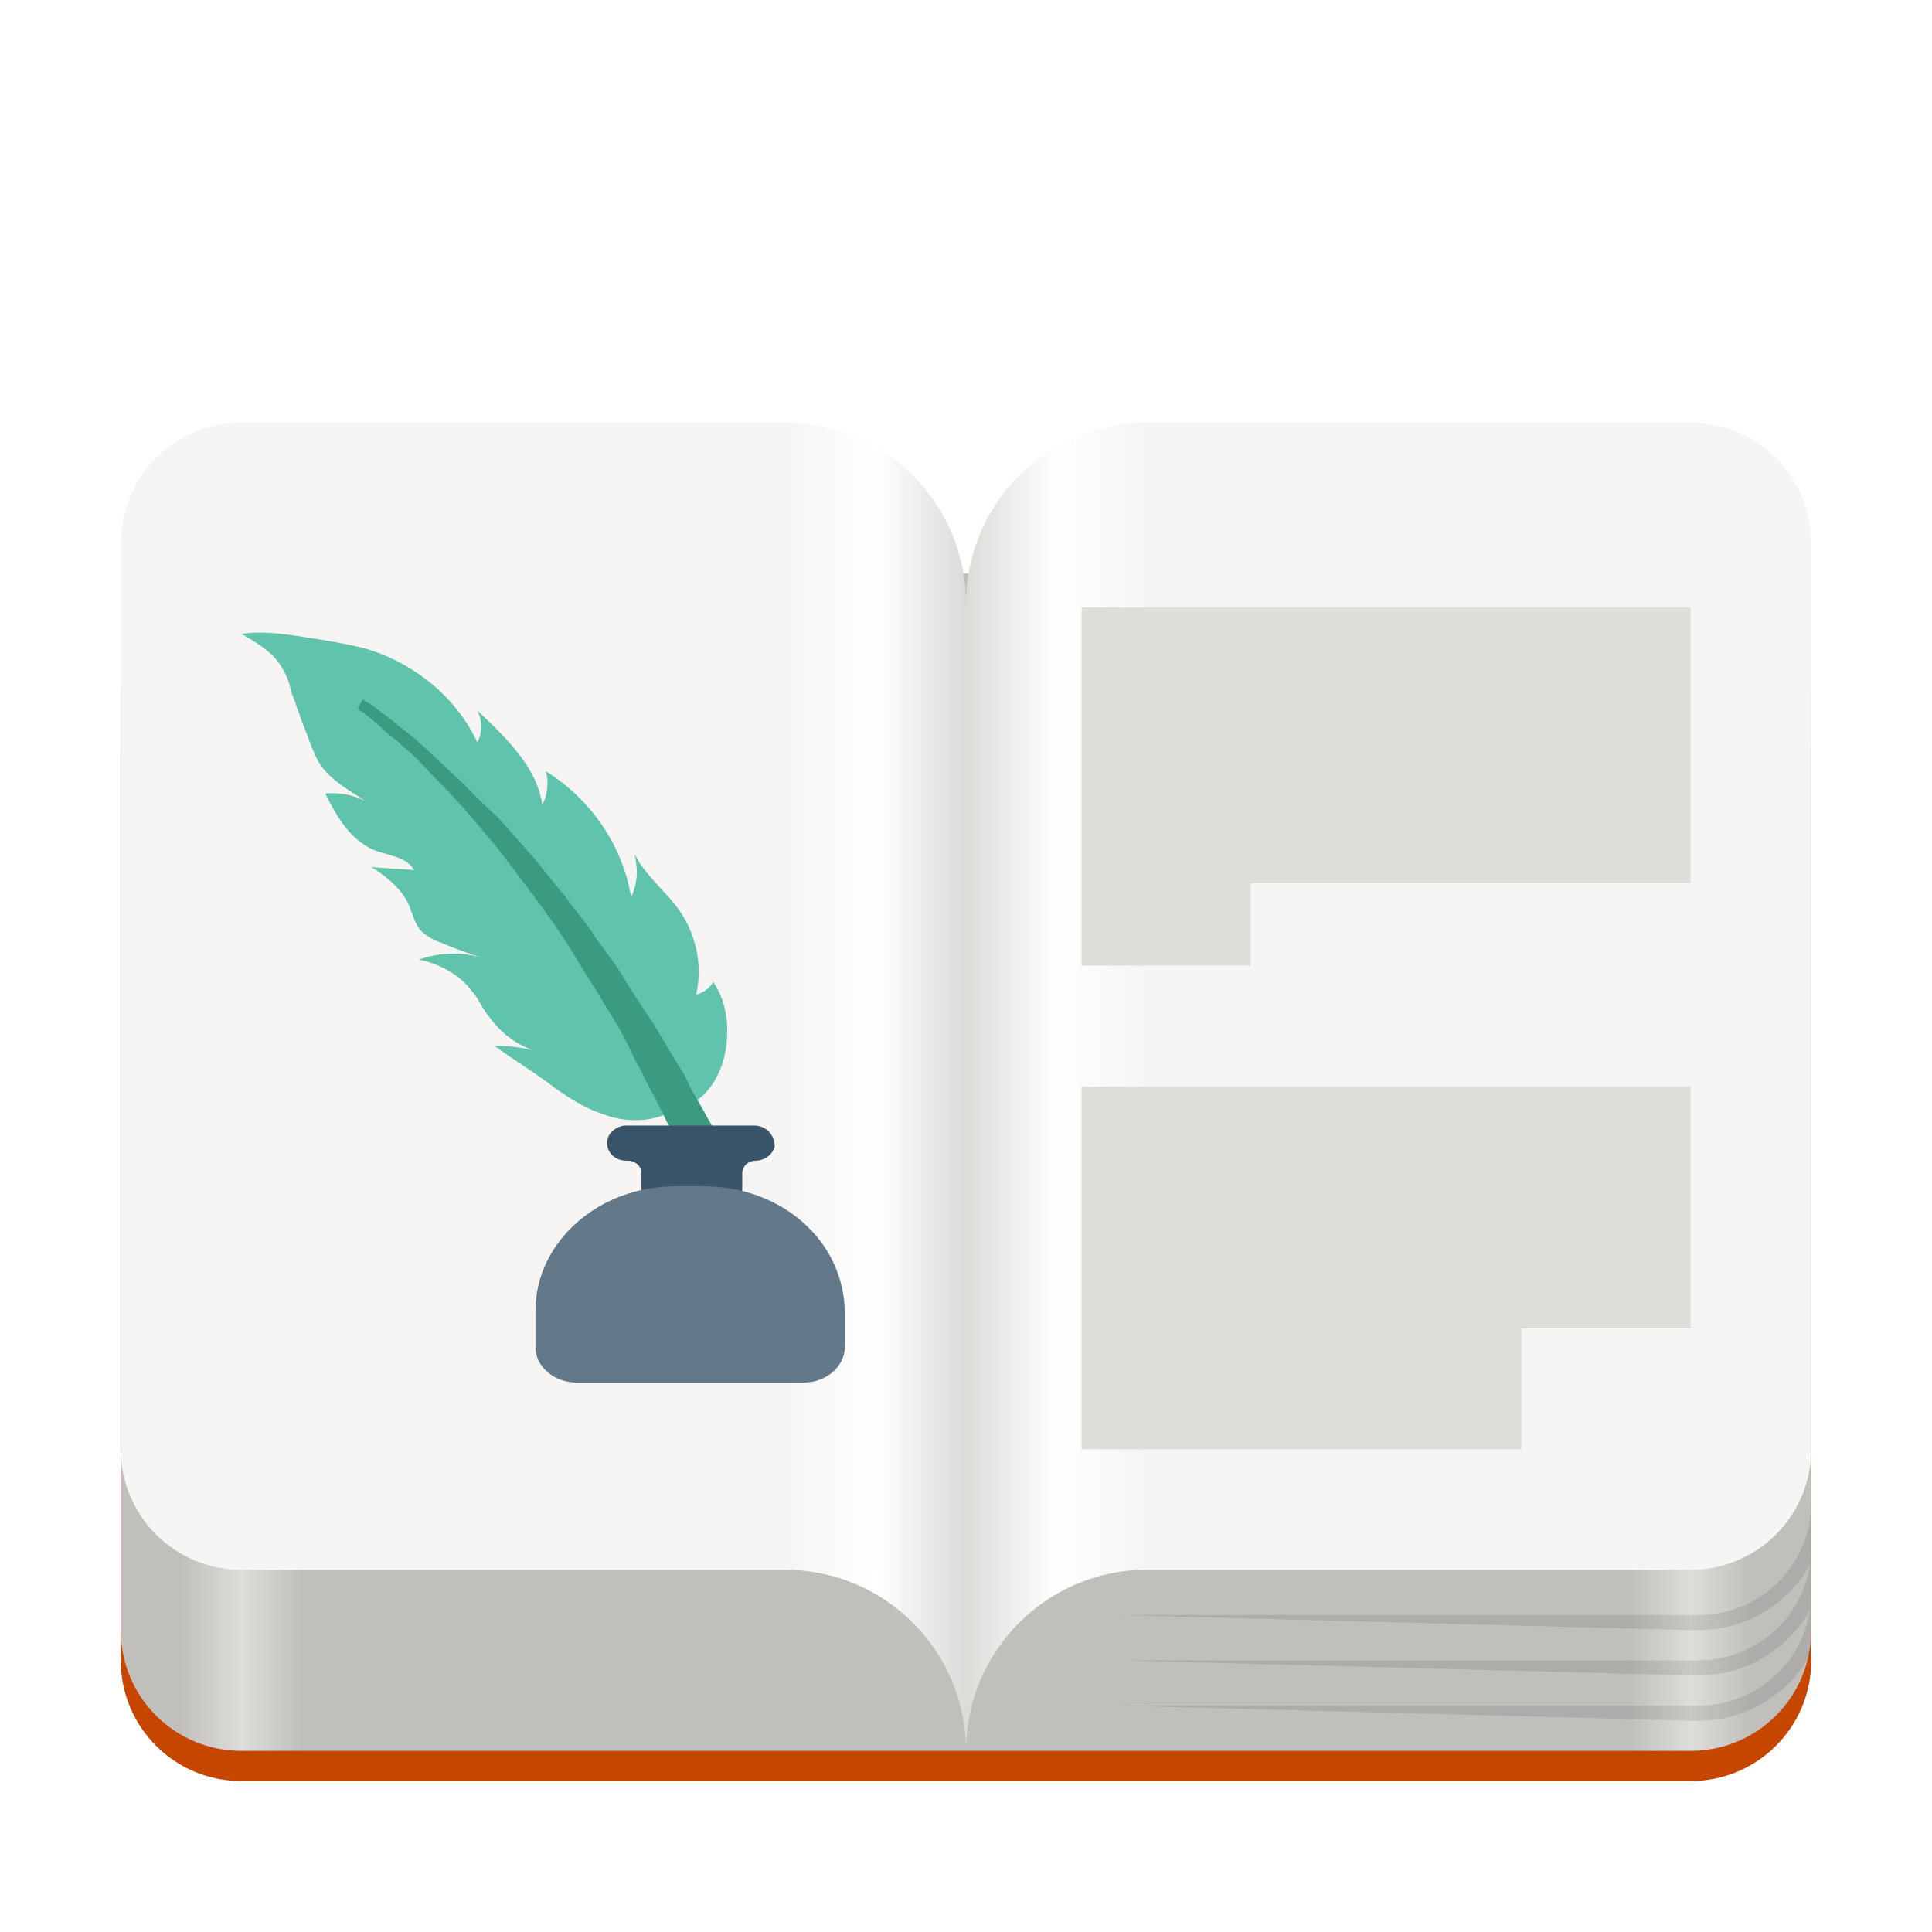
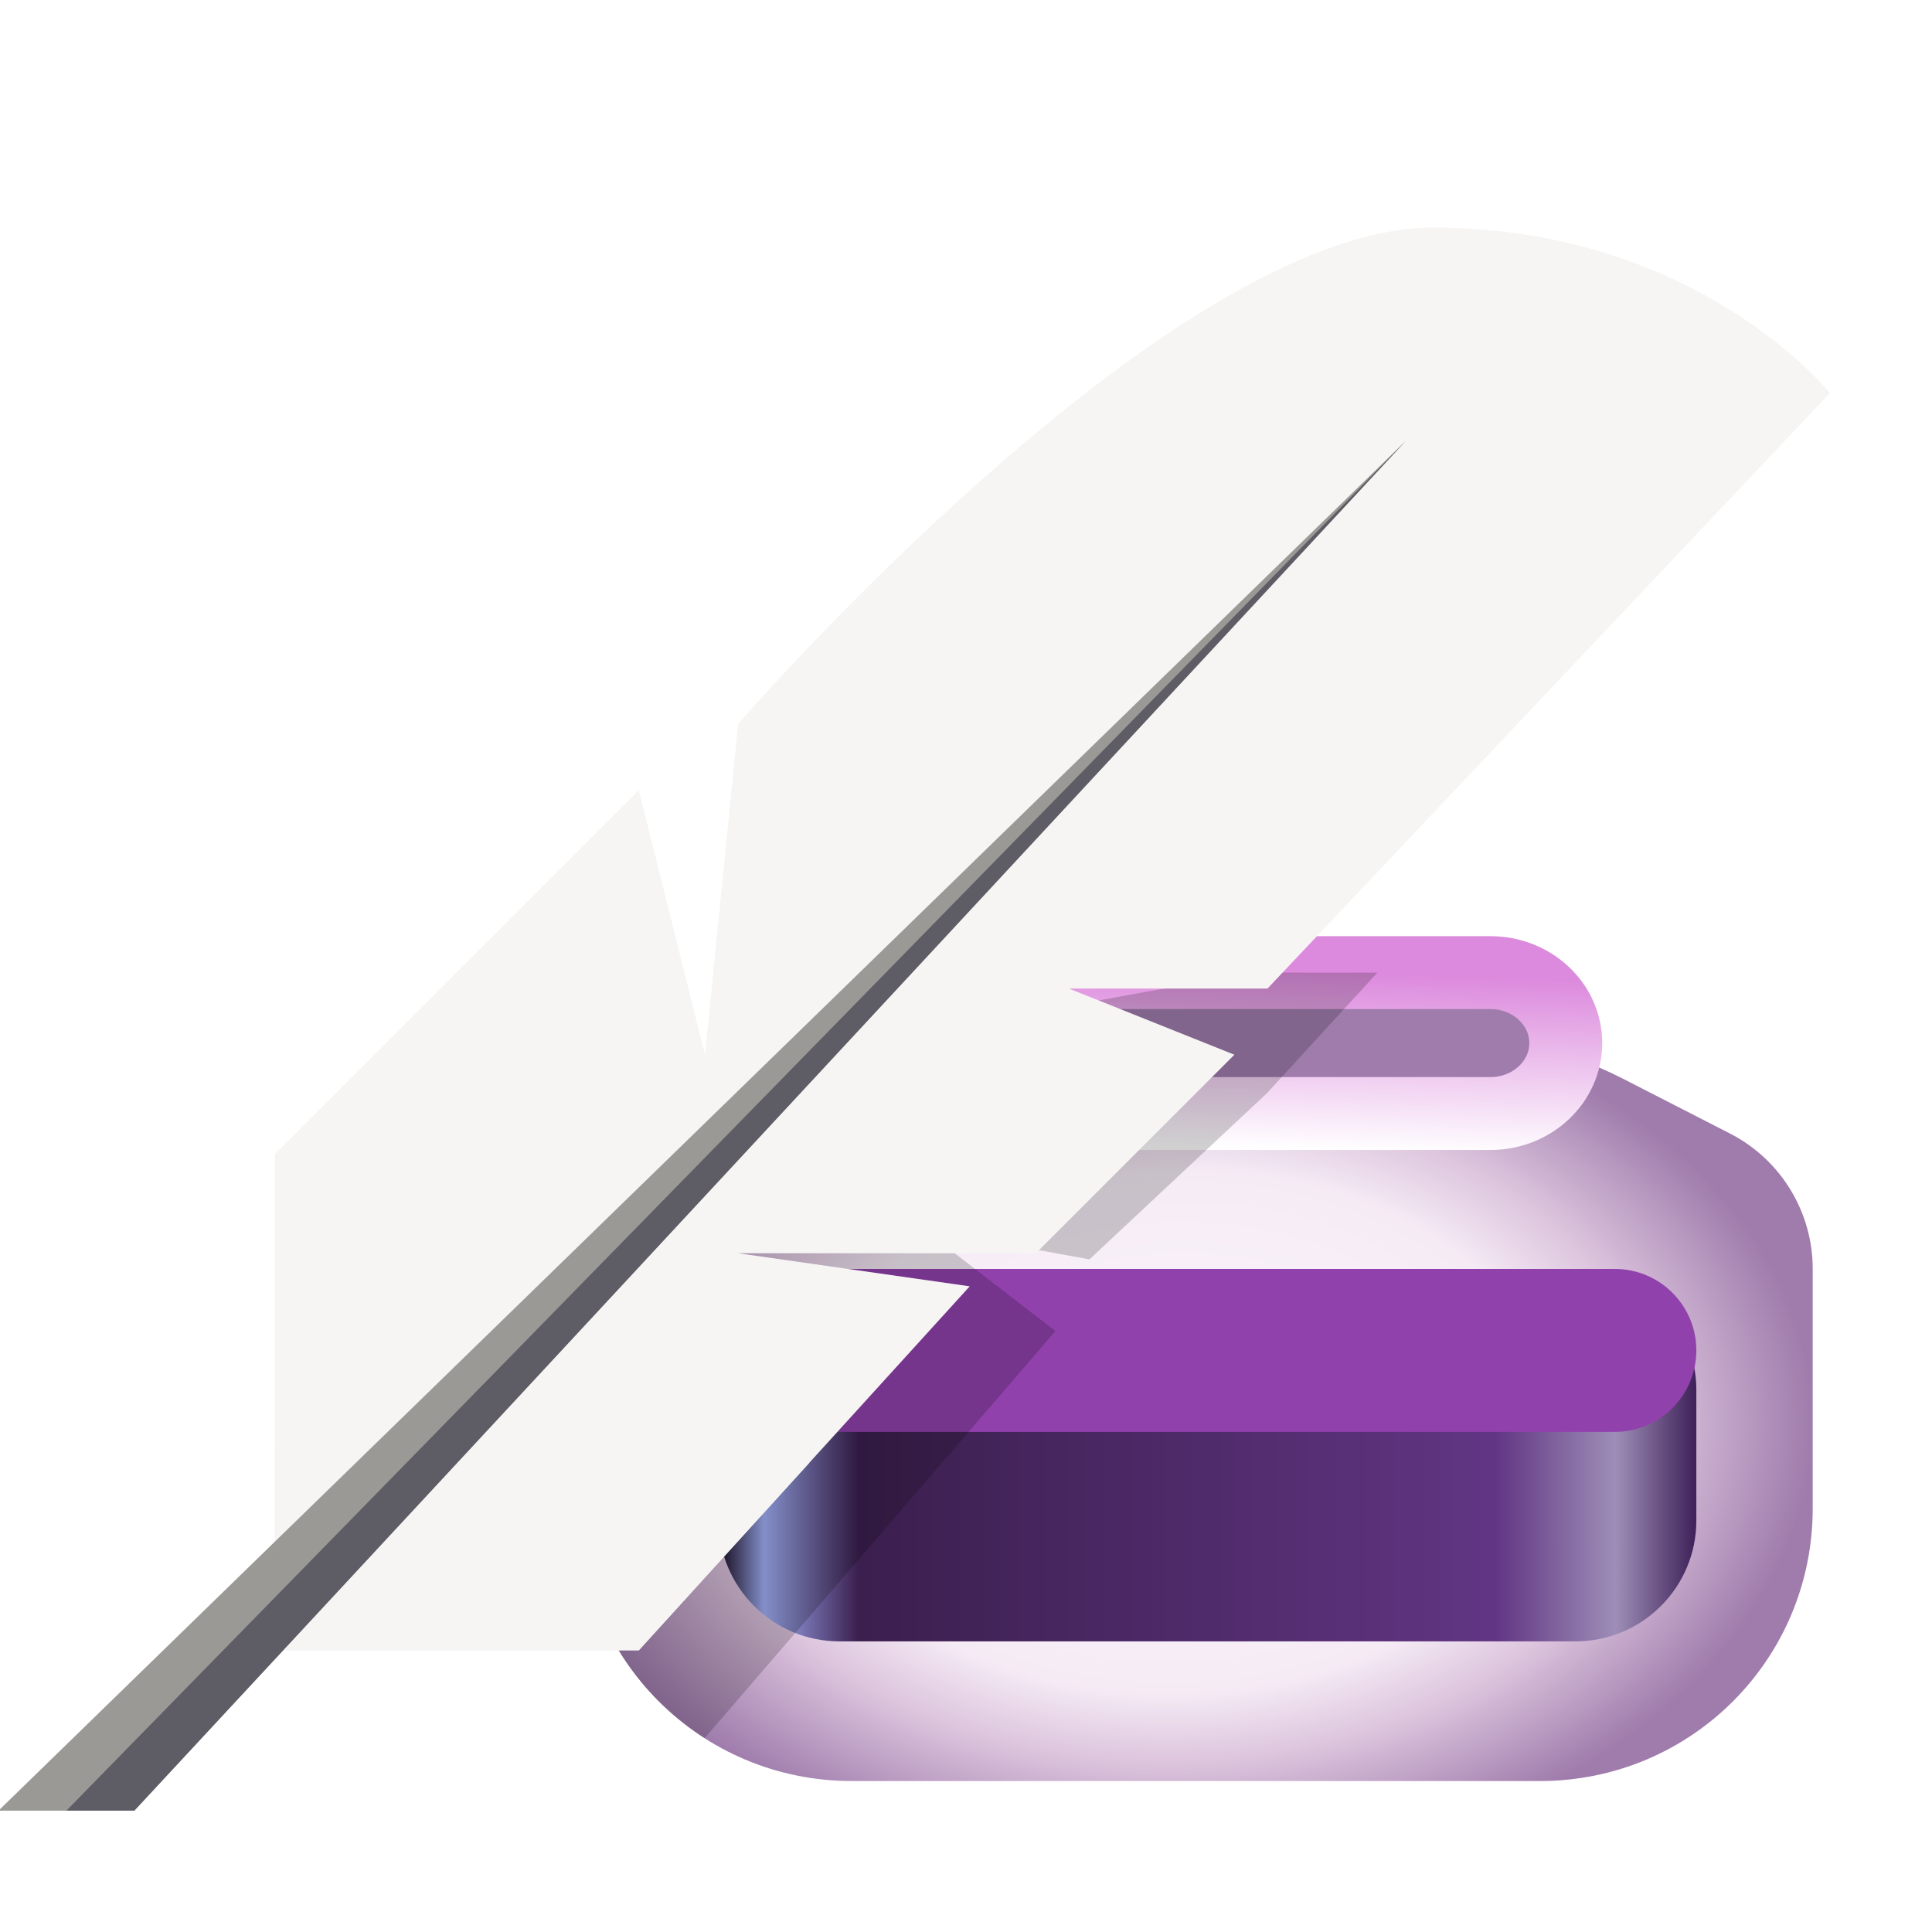
- <svg xmlns="http://www.w3.org/2000/svg" xmlns:xlink="http://www.w3.org/1999/xlink" height="128px" viewBox="0 0 128 128" width="128px">
+ <svg xmlns="http://www.w3.org/2000/svg" height="128px" viewBox="0 0 128 128" width="128px">
  <filter id="a" height="100%" width="100%" x="0%" y="0%">
    <feColorMatrix color-interpolation-filters="sRGB" values="0 0 0 0 1 0 0 0 0 1 0 0 0 0 1 0 0 0 1 0" />
  </filter>
-   <linearGradient id="b" gradientUnits="userSpaceOnUse">
-     <stop offset="0" stop-color="#c0bfbc" />
-     <stop offset="0.846" stop-color="#c0bfbc" />
-     <stop offset="0.923" stop-color="#deddda" />
-     <stop offset="1" stop-color="#c0bfbc" />
+   <radialGradient id="b" cx="89.831" cy="279.758" gradientTransform="matrix(1.587916 -0.0462435 0.0322784 1.108369 -73.67365 -211.0534)" gradientUnits="userSpaceOnUse" r="26.5">
+     <stop offset="0" stop-color="#fdf8fd" />
+     <stop offset="0.587" stop-color="#f5ebf5" />
+     <stop offset="0.748" stop-color="#dcc4dd" />
+     <stop offset="1" stop-color="#9f7cac" />
+   </radialGradient>
+   <linearGradient id="c" gradientUnits="userSpaceOnUse" x1="88.115" x2="87.75" y1="236.436" y2="248.188">
+     <stop offset="0" stop-color="#dc8add" />
+     <stop offset="1" stop-color="#ffffff" />
  </linearGradient>
-   <linearGradient id="c" x1="64" x2="116" xlink:href="#b" y1="77" y2="77" />
-   <linearGradient id="d" gradientTransform="matrix(-1 0 0 1 128.0001 -169.9995)" x1="64" x2="116" xlink:href="#b" y1="247" y2="247" />
-   <linearGradient id="e" gradientUnits="userSpaceOnUse">
-     <stop offset="0" stop-color="#f6f5f4" />
-     <stop offset="0.5" stop-color="#ffffff" />
-     <stop offset="1" stop-color="#dddbd8" />
+   <linearGradient id="d" gradientUnits="userSpaceOnUse" x1="47.795" x2="112.205" y1="105.05" y2="105.05">
+     <stop offset="0" stop-color="#1f132a" />
+     <stop offset="0.044" stop-color="#a1aff7" />
+     <stop offset="0.141" stop-color="#3b1f4e" />
+     <stop offset="0.796" stop-color="#613583" />
+     <stop offset="0.92" stop-color="#9e8eb7" />
+     <stop offset="1" stop-color="#41245b" />
  </linearGradient>
-   <linearGradient id="f" gradientTransform="matrix(-0.25 0 0 0.25 168 27.00049)" x1="368" x2="416" xlink:href="#e" y1="116" y2="116" />
-   <mask id="g">
+   <mask id="e">
    <g filter="url(#a)">
-       <rect fill-opacity="0.1" height="153.6" width="153.6" x="-12.8" y="-12.8" />
+       <rect fill-opacity="0.187" height="153.6" width="153.6" x="-12.8" y="-12.8" />
    </g>
  </mask>
-   <clipPath id="h">
+   <clipPath id="f">
    <rect height="152" width="192" />
  </clipPath>
-   <linearGradient id="i" x1="52" x2="64" xlink:href="#e" y1="56" y2="56" />
-   <path d="m 16 42 c -4.434 0 -8 3.57 -8 8 v 60 c 0 4.434 3.566 8 8 8 h 96 c 4.434 0 8 -3.566 8 -8 v -60 c 0 -4.43 -3.566 -8 -8 -8 z m 0 0" fill="#c64600" />
-   <path d="m 64 38 v 78 h 48 c 4.434 0 8 -3.566 8 -8 v -61.645 c 0 -4.434 -3.566 -8 -8 -8 z m 0 0" fill="url(#c)" />
-   <path d="m 64 38 v 78 h -48 c -4.434 0 -8 -3.566 -8 -8 v -61.645 c 0 -4.434 3.566 -8 8 -8 z m 0 0" fill="url(#d)" />
-   <path d="m 112 28 c 4.434 0 8 3.57 8 8 v 60 c 0 4.434 -3.566 8 -8 8 h -36 c -6.629 0 -12 5.375 -12 12 v -76 c 0 -6.625 5.371 -12 12 -12 z m 0 0" fill="url(#f)" />
-   <g mask="url(#g)">
-     <g clip-path="url(#h)" transform="matrix(1 0 0 1 -8 -16)">
-       <path d="m 128 118.656 c -0.082 4.09 -3.379 7.344 -7.492 7.344 h -0.5 v 1 h 0.5 c 3.246 0 6.059 -1.812 7.492 -4.48 z m -46 7.344 l 38 1 v -1 z m 0 0" />
-       <path d="m 128 121.656 c -0.082 4.09 -3.379 7.344 -7.492 7.344 h -0.5 v 1 h 0.5 c 3.223 0 6.023 -1.789 7.465 -4.426 c 0.012 -0.191 0.027 -0.379 0.027 -0.574 z m -46 7.344 l 38 1 v -1 z m 0 0" />
-       <path d="m 128 115.656 c -0.082 4.09 -3.379 7.344 -7.492 7.344 h -0.5 v 1 h 0.5 c 3.246 0 6.059 -1.812 7.492 -4.48 z m -46 7.344 l 38 1 v -1 z m 0 0" />
+   <clipPath id="g">
+     <path d="m 18 15 h 104 v 95 h -104 z m 0 0" />
+   </clipPath>
+   <clipPath id="h">
+     <path d="m 18.211 109.336 v -32.879 l 24.113 -24.113 l 4.383 17.535 l 2.191 -21.918 s 28.5 -32.883 46.035 -32.883 s 26.305 10.961 26.305 10.961 l -37.266 39.457 h -13.152 l 10.961 4.383 l -13.152 13.152 h -19.73 l 15.348 2.191 l -21.922 24.113 z m 0 0" />
+   </clipPath>
+   <clipPath id="i">
+     <path d="m 18 95 h 53 v 15 h -53 z m 0 0" />
+   </clipPath>
+   <clipPath id="j">
+     <path d="m 18.211 109.336 v -32.879 l 24.113 -24.113 l 4.383 17.535 l 2.191 -21.918 s 28.5 -32.883 46.035 -32.883 s 26.305 10.961 26.305 10.961 l -37.266 39.457 h -13.152 l 10.961 4.383 l -13.152 13.152 h -19.73 l 15.348 2.191 l -21.922 24.113 z m 0 0" />
+   </clipPath>
+   <mask id="k">
+     <g filter="url(#a)">
+       <rect fill-opacity="0.843" height="153.6" width="153.6" x="-12.8" y="-12.8" />
+     </g>
+   </mask>
+   <clipPath id="l">
+     <rect height="152" width="192" />
+   </clipPath>
+   <path d="m 62.605 68.648 h 33.246 c 4.055 0 8.051 0.965 11.66 2.812 l 7.094 3.633 c 3.371 1.723 5.492 5.191 5.492 8.977 v 15.855 c 0 10.012 -8.062 18.074 -18.074 18.074 h -45.586 c -10.016 0 -18.078 -8.062 -18.078 -18.074 v -15.855 c 0 -3.785 2.121 -7.254 5.492 -8.977 l 7.094 -3.633 c 3.609 -1.848 7.605 -2.812 11.66 -2.812 z m 0 0" fill="url(#b)" />
+   <path d="m 61.262 236.438 h 37.477 c 2.762 0 4.996 2.09 4.996 4.668 s -2.234 4.668 -4.996 4.668 h -37.477 c -2.762 0 -4.996 -2.09 -4.996 -4.668 s 2.234 -4.668 4.996 -4.668 z m 0 0" fill="#9f7cac" stroke="url(#c)" stroke-linecap="round" stroke-linejoin="round" stroke-width="4.83" transform="matrix(1 0 0 1 0 -172)" />
+   <path d="m 55.621 84.07 h 48.758 c 4.422 0 8.008 3.586 8.008 8.008 v 8.66 c 0 4.422 -3.586 8.008 -8.008 8.008 h -48.758 c -4.422 0 -8.008 -3.586 -8.008 -8.008 v -8.66 c 0 -4.422 3.586 -8.008 8.008 -8.008 z m 0 0" fill="url(#d)" />
+   <path d="m 53.012 84.07 h 53.977 c 2.98 0 5.398 2.418 5.398 5.398 s -2.418 5.398 -5.398 5.398 h -53.977 c -2.98 0 -5.398 -2.418 -5.398 -5.398 s 2.418 -5.398 5.398 -5.398 z m 0 0" fill="#9141ac" />
+   <g mask="url(#e)">
+     <g clip-path="url(#f)" transform="matrix(1 0 0 1 -8 -16)">
+       <path d="m 92.973 80.438 c -4.055 0 -30.418 5.176 -34.027 7.023 l -7.094 3.629 c -3.371 1.727 -5.492 5.195 -5.488 8.98 v 15.855 c 0 6.414 3.305 12.027 8.316 15.234 l 23.25 -26.973 l -8.75 -6.75 l 11 2 l 11.75 -11 l 7.328 -8 z m 0 0" />
    </g>
  </g>
-   <path d="m 16 28 c -4.434 0 -8 3.57 -8 8 v 60 c 0 4.434 3.566 8 8 8 h 36 c 6.629 0 12 5.375 12 12 v -76 c 0 -6.625 -5.371 -12 -12 -12 z m 0 0" fill="url(#i)" />
-   <path d="m 44.309 73.727 c -1.246 0.633 -2.945 0.633 -4.305 0.105 c -1.359 -0.426 -2.602 -1.27 -3.734 -2.117 c -1.133 -0.844 -2.379 -1.586 -3.512 -2.43 c 0.906 0 1.812 0.105 2.605 0.316 c -1.246 -0.426 -2.266 -1.27 -2.945 -2.223 c -0.453 -0.527 -0.68 -1.164 -1.133 -1.691 c -0.793 -1.059 -2.039 -1.797 -3.508 -2.113 c 1.469 -0.531 3.055 -0.531 4.527 0 c -1.02 -0.32 -1.926 -0.637 -2.945 -1.059 c -0.562 -0.211 -1.016 -0.422 -1.469 -0.848 c -0.453 -0.527 -0.566 -1.16 -0.793 -1.691 c -0.453 -1.055 -1.473 -1.902 -2.492 -2.535 c 0.906 0.105 1.926 0.105 2.832 0.211 c -0.453 -0.848 -1.586 -0.953 -2.492 -1.27 c -1.699 -0.637 -2.605 -2.223 -3.398 -3.809 c 0.906 -0.105 1.926 0.105 2.719 0.531 c -1.133 -0.742 -2.492 -1.48 -3.172 -2.645 c -0.34 -0.637 -0.566 -1.27 -0.789 -1.902 c -0.453 -1.059 -0.68 -1.906 -1.02 -2.75 c -0.113 -0.637 -0.34 -1.164 -0.68 -1.691 c -0.566 -0.953 -1.699 -1.59 -2.605 -2.117 c 1.359 -0.211 2.832 0 4.191 0.211 c 1.355 0.211 2.715 0.426 3.961 0.742 c 3.285 0.949 6.113 3.277 7.473 6.238 c 0.34 -0.633 0.34 -1.48 0 -2.113 c 1.926 1.797 3.965 3.805 4.305 6.238 c 0.34 -0.637 0.453 -1.48 0.227 -2.223 c 3.055 1.906 5.094 4.973 5.66 8.355 c 0.453 -1.059 0.453 -1.797 0.227 -2.855 c 0.68 1.375 2.039 2.434 2.945 3.699 c 1.129 1.59 1.582 3.703 1.129 5.605 c 0.453 -0.105 0.906 -0.422 1.133 -0.844 c 1.02 1.48 1.133 3.488 0.68 5.18 c -0.227 0.742 -0.566 1.48 -1.133 2.117 c -0.566 0.633 -1.359 1.055 -2.148 1.055 z m 0 0" fill="#60c3ab" />
-   <path d="m 24.039 46.336 s 0.113 0.105 0.34 0.211 c 0.227 0.105 0.566 0.422 1.02 0.742 c 0.453 0.316 0.906 0.738 1.473 1.16 c 0.566 0.426 1.133 0.953 1.812 1.59 c 0.68 0.633 1.355 1.266 2.035 1.902 c 0.68 0.738 1.473 1.48 2.266 2.219 c 0.793 0.848 1.473 1.691 2.266 2.539 c 0.68 0.848 1.473 1.797 2.152 2.645 c 0.676 0.949 1.469 1.797 2.035 2.75 c 0.68 0.949 1.359 1.797 1.926 2.75 c 0.566 0.949 1.133 1.797 1.699 2.641 c 0.566 0.848 1.02 1.691 1.473 2.434 c 0.453 0.738 0.906 1.375 1.133 2.008 c 0.34 0.637 0.676 1.164 0.902 1.586 c 0.453 0.848 0.793 1.375 0.793 1.375 l -2.375 1.059 s -0.227 -0.527 -0.68 -1.375 c -0.227 -0.422 -0.453 -0.953 -0.793 -1.586 s -0.68 -1.27 -1.02 -2.008 c -0.453 -0.742 -0.793 -1.586 -1.246 -2.434 c -0.453 -0.848 -1.02 -1.691 -1.586 -2.645 c -0.566 -0.949 -1.133 -1.797 -1.699 -2.75 c -0.562 -0.949 -1.242 -1.902 -1.922 -2.855 c -0.68 -0.949 -1.359 -1.797 -2.039 -2.746 c -0.68 -0.848 -1.359 -1.801 -2.039 -2.539 c -0.68 -0.848 -1.359 -1.586 -2.039 -2.328 c -0.676 -0.738 -1.355 -1.375 -1.922 -2.008 s -1.246 -1.164 -1.699 -1.586 c -0.566 -0.422 -1.02 -0.848 -1.359 -1.164 c -0.34 -0.316 -0.68 -0.527 -0.906 -0.738 c -0.227 -0.105 -0.34 -0.215 -0.34 -0.215 z m 0 0" fill="#3a9b81" />
-   <path d="m 49.969 74.57 h -8.492 c -0.566 0 -1.133 0.422 -1.246 0.953 c -0.113 0.738 0.453 1.375 1.246 1.375 h 0.113 c 0.453 0 0.906 0.316 0.906 0.844 v 1.375 h 6.68 v -1.375 c 0 -0.422 0.34 -0.844 0.906 -0.844 c 0.566 0 1.133 -0.426 1.246 -0.953 c 0 -0.738 -0.566 -1.375 -1.359 -1.375 z m 0 0" fill="#3a5569" />
-   <path d="m 46.57 78.59 h -1.809 c -5.098 0 -9.285 3.699 -9.285 8.246 v 2.434 c 0 1.27 1.246 2.328 2.715 2.328 h 15.062 c 1.469 0 2.715 -1.059 2.715 -2.328 v -2.434 c -0.113 -4.652 -4.188 -8.246 -9.398 -8.246 z m 0 0" fill="#637888" />
-   <g fill="#deddda">
-     <path d="m 82.863 58.504 v 5.477 h -11.203 v -23.738 h 40.34 v 18.262 z m 0 0" />
-     <path d="m 100.793 88.012 v 8.008 h -29.133 v -24.027 h 40.34 v 16.02 z m 0 0" />
+   <g clip-path="url(#g)">
+     <g clip-path="url(#h)">
+       <path d="m 2.57 -2.457 h 133.199 c 1.961 0 3.547 1.586 3.547 3.543 v 109.09 c 0 1.957 -1.586 3.543 -3.547 3.543 h -133.199 c -1.957 0 -3.543 -1.586 -3.543 -3.543 v -109.09 c 0 -1.957 1.586 -3.543 3.543 -3.543 z m 0 0" fill="#f6f5f4" />
+     </g>
+   </g>
+   <g clip-path="url(#i)">
+     <g clip-path="url(#j)">
+       <path d="m 11.195 95.645 h 34.328 c 4.188 0 8.312 0.996 12.039 2.906 l 7.324 3.746 c 3.48 1.781 5.672 5.363 5.672 9.273 v 16.367 c 0 10.34 -8.324 18.664 -18.664 18.664 h -47.07 c -10.336 0 -18.66 -8.324 -18.66 -18.664 v -16.367 c 0 -3.91 2.188 -7.492 5.668 -9.273 l 7.324 -3.746 c 3.727 -1.91 7.852 -2.906 12.039 -2.906 z m 0 0" fill="#f6f5f4" />
+     </g>
+   </g>
+   <path d="m 93.133 29.215 l -84.234 90.746 h -9 z m 0 0" fill="#9a9996" />
+   <path d="m 93.133 29.215 l -84.234 90.746 h -4.5 z m 0 0" fill="#5e5c64" />
+   <g mask="url(#k)">
+     <g clip-path="url(#l)" transform="matrix(1 0 0 1 -8 -16)">
+       <path d="m 184 19 l -16 13 v -2 l 4 -3 v -4 l 1 -1 l 2 2 l -0.223 -3.617 l 2.32 -2.055 l 1.211 2.367 v -3.562 c 2.258 -2.07 5.691 -1.195 5.691 1.867 z m 0 0" />
+     </g>
  </g>
</svg>
